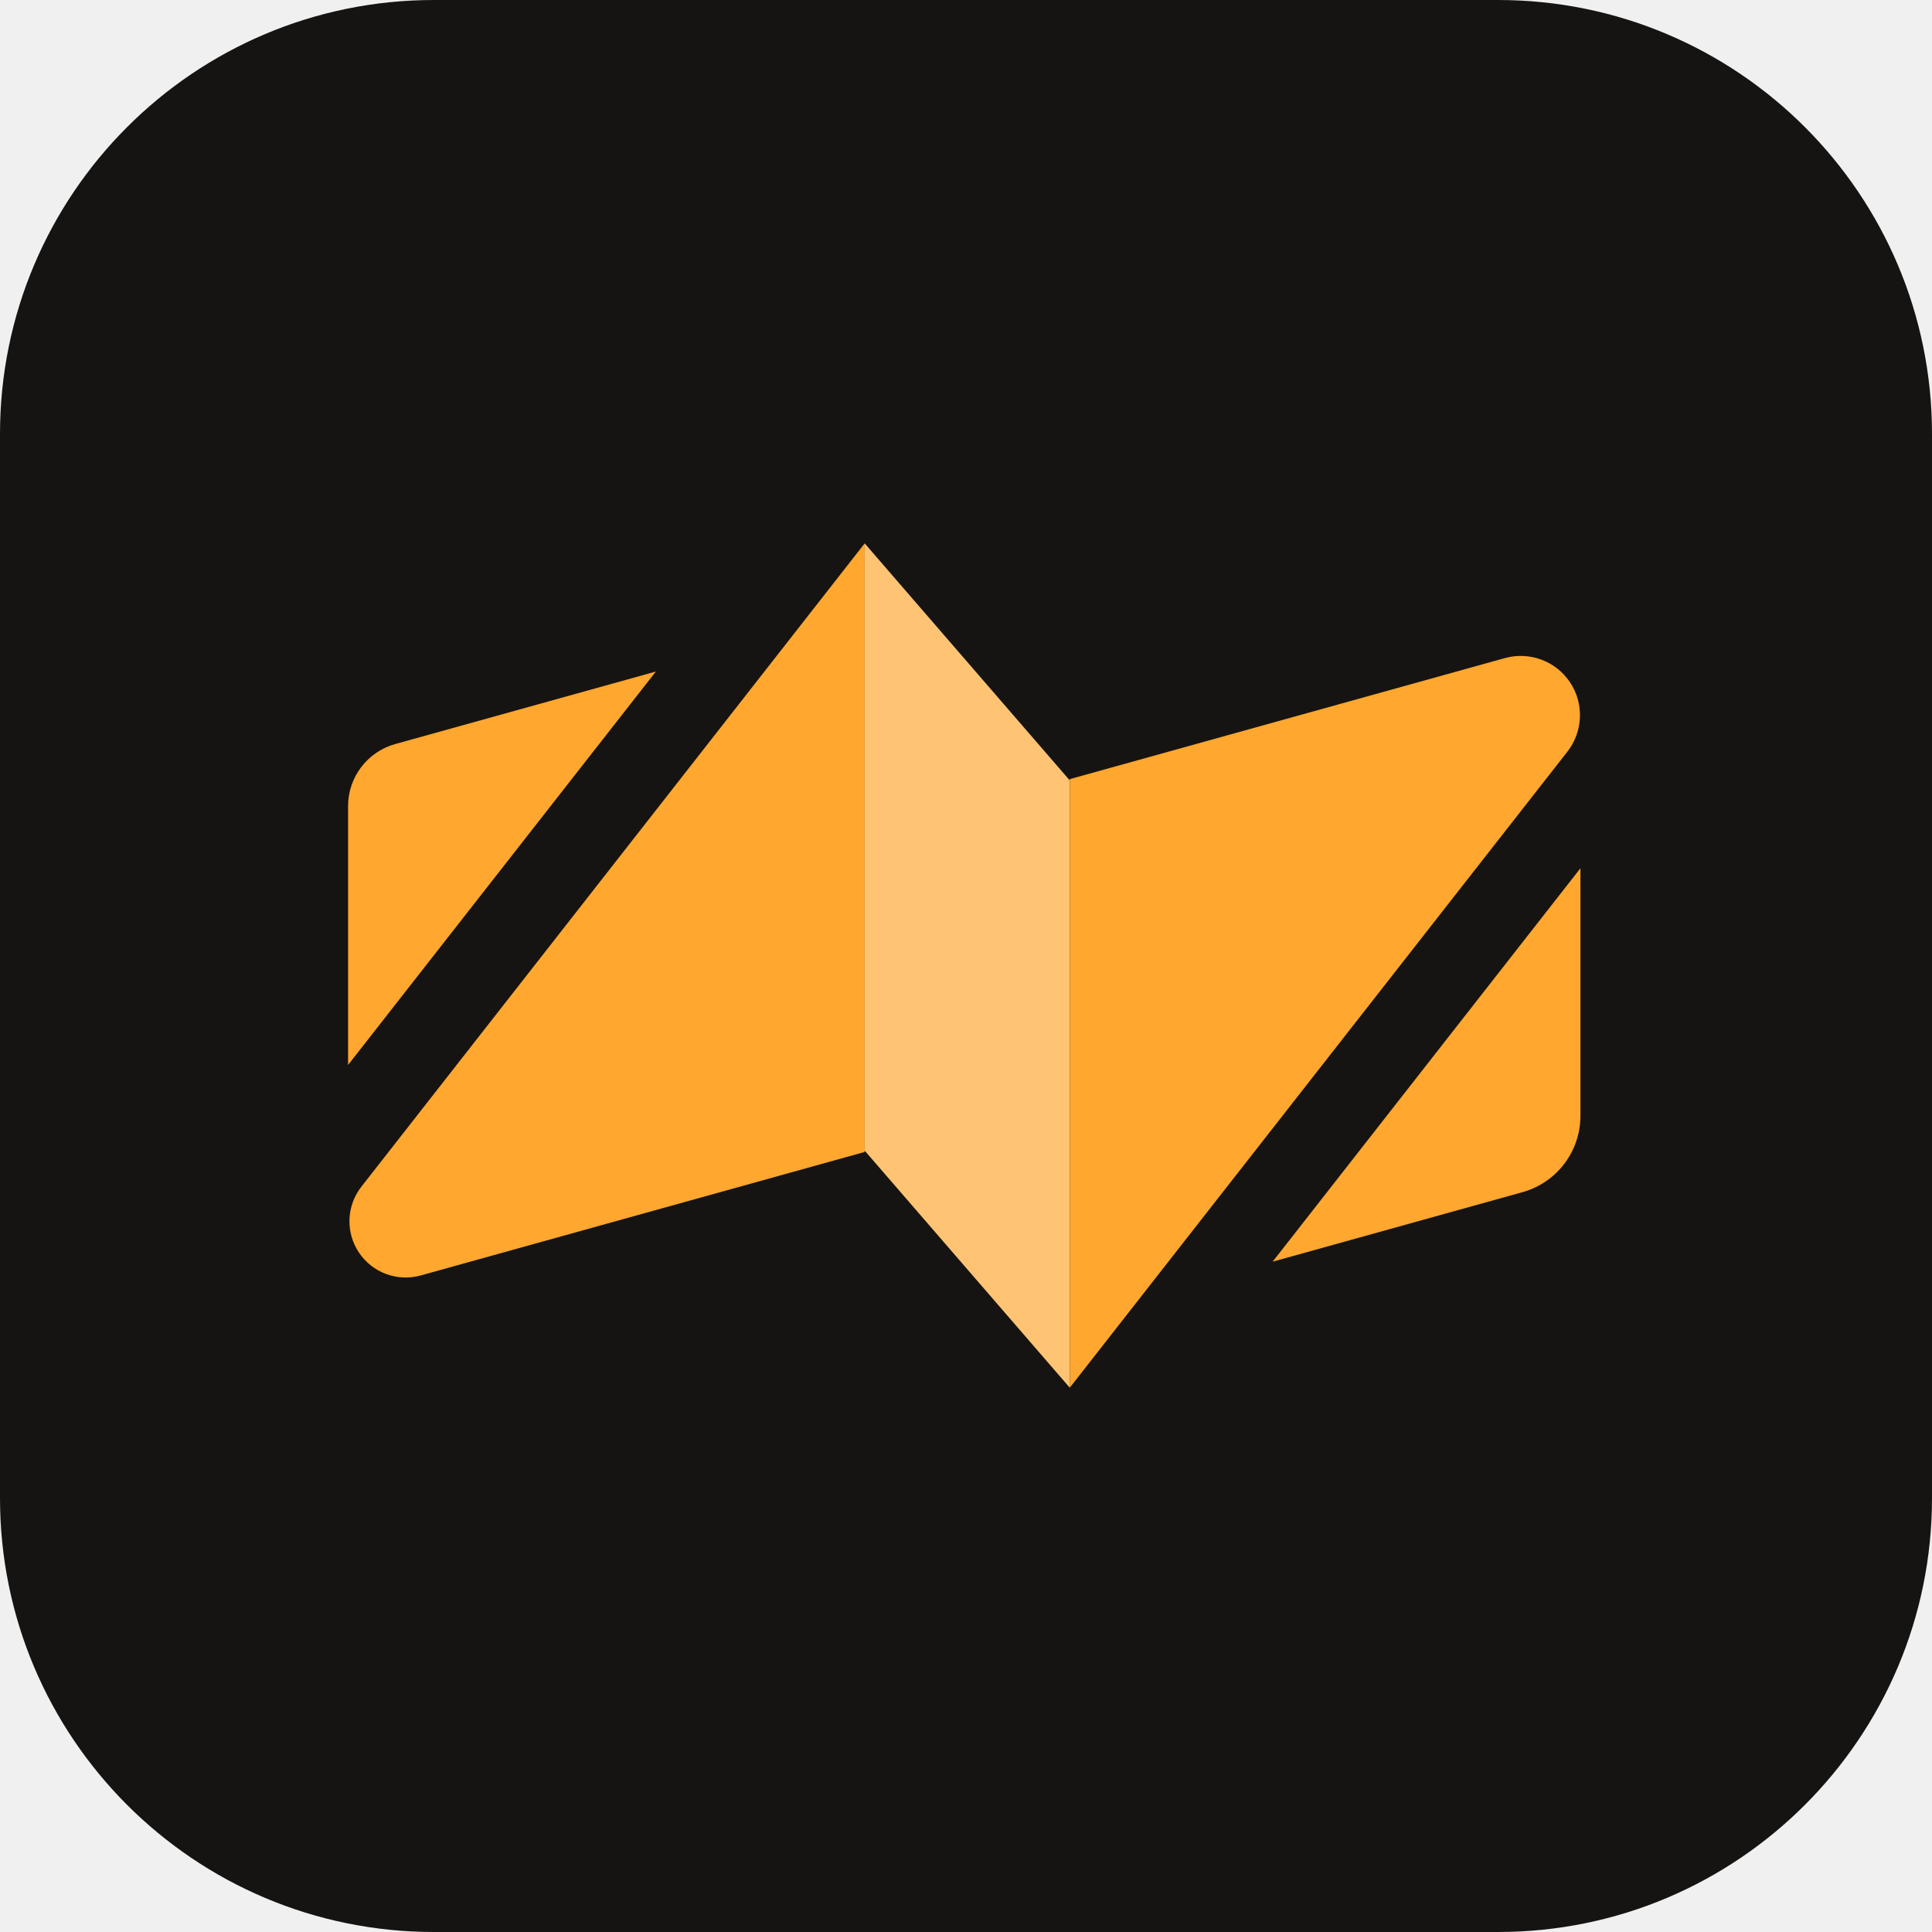
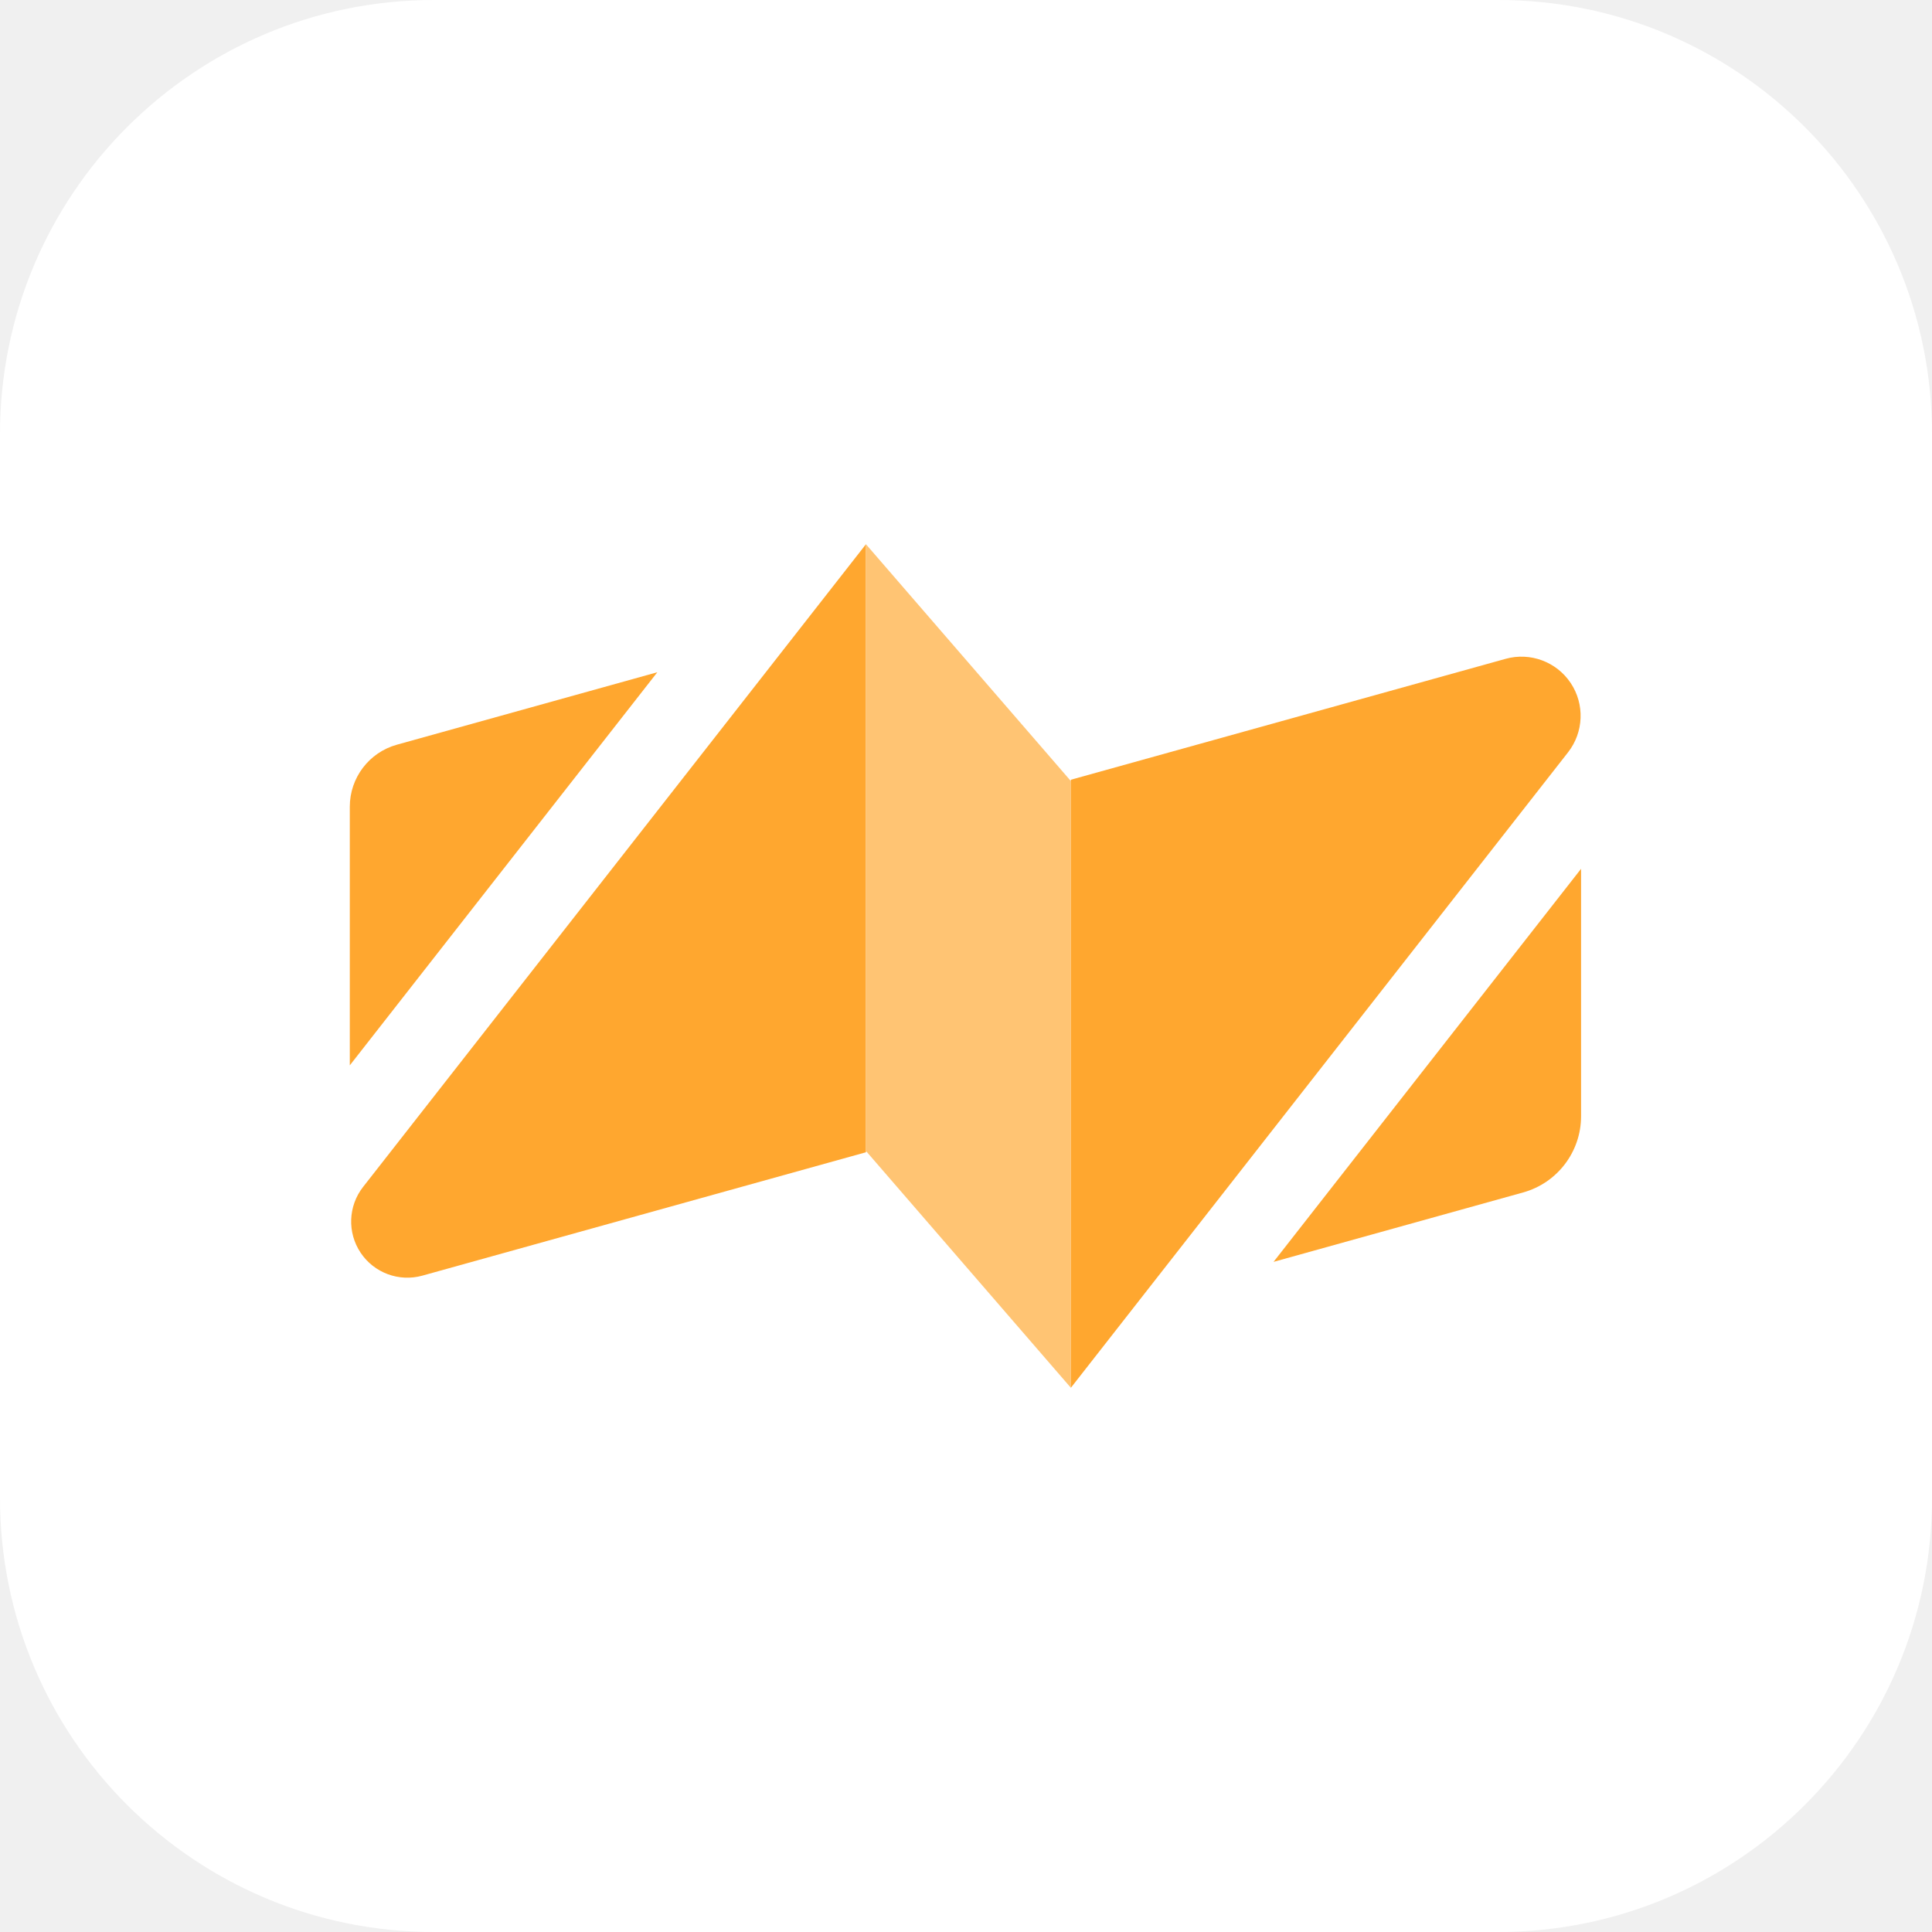
<svg xmlns="http://www.w3.org/2000/svg" width="512" height="512" viewBox="0 0 512 512">
-   <rect width="512" height="512" rx="115" fill="#161412" />
-   <svg x="92" y="144" width="328" height="224" viewBox="0 0 193 132" preserveAspectRatio="xMidYMid meet">
-     <g transform="matrix(1,0,0,1,-2423.27,-474.0715)">
-       <g transform="matrix(1.383965,0,0,1.383965,-1186.384,-269.4188)">
-         <g transform="matrix(-0,0.336752,0.336752,-0.262051,2461.46,357.2034)">
-           <path d="M1092.674,440.204C1095.18,435.192 1103.821,434.859 1114.1,439.379C1124.38,443.898 1133.975,452.248 1137.893,460.085C1168.09,520.478 1212.276,608.85 1212.276,608.85L1008.351,608.85C1008.351,608.85 1063.492,498.568 1092.674,440.204Z" style="fill:rgb(255,167,47);" />
-         </g>
-         <g transform="matrix(-0,-0.170324,-0.170324,0.132542,2711.899,687.1228)">
-           <path d="M1110.314,404.925C1110.314,404.925 1168.08,520.458 1196.652,577.602C1205.887,596.071 1199.012,608.85 1179.842,608.85C1122.302,608.85 1008.351,608.85 1008.351,608.85L1110.314,404.925Z" style="fill:rgb(255,167,47);" />
-         </g>
-         <g transform="matrix(-0,0.170324,0.170324,-0.132542,2643.556,482.8279)">
-           <path d="M1110.314,404.925C1110.314,404.925 1163.532,511.362 1193.073,570.444C1204.423,593.144 1195.973,608.85 1172.412,608.85C1113.055,608.85 1008.351,608.85 1008.351,608.85L1110.314,404.925Z" style="fill:rgb(255,167,47);" />
-         </g>
-         <g transform="matrix(-0,0.304828,0.467953,0.540881,2369.508,-107.5446)">
-           <rect x="989.068" y="634.644" width="224.799" height="49.456" style="fill:rgb(255,196,115);" />
-         </g>
-         <g transform="matrix(-0,-0.336752,-0.336752,0.262051,2894.666,812.5063)">
-           <path d="M1091.722,442.108C1094.364,436.825 1103.471,436.474 1114.305,441.237C1125.139,446.001 1135.252,454.801 1139.381,463.06C1169.52,523.337 1212.276,608.85 1212.276,608.85L1008.351,608.85C1008.351,608.85 1062.311,500.93 1091.722,442.108Z" style="fill:rgb(255,167,47);" />
-         </g>
-       </g>
-     </g>
-   </svg>
+   <rect width="512" height="512" rx="115" fill="#FFFFFF" />
+   <path d="M96.22,314.55C92.26,319.61 92.00,326.65 95.57,331.99C99.14,337.33 105.74,339.78 111.93,338.06C159.66,324.78 229.49,305.36 229.49,305.36L229.49,144.22C229.49,144.22 142.34,255.60 96.22,314.55Z" fill="#FFA72F" />
+   <path d="M174.20,178.15C174.20,178.15 128.02,191.00 105.19,197.35C97.80,199.40 92.70,206.13 92.70,213.79C92.70,236.78 92.70,282.33 92.70,282.33L174.20,178.15Z" fill="#FFA72F" />
+   <path d="M337.50,334.41C337.50,334.41 380.04,322.58 403.65,316.01C412.72,313.49 419.00,305.22 419.00,295.81C419.00,272.08 419.00,230.24 419.00,230.24L337.50,334.41Z" fill="#FFA72F" />
+   <path d="M229.48,144.22L229.48,305.01L283.79,367.78L283.79,206.99Z" fill="#FFC473" />
+   <path d="M415.55,199.37C419.72,194.03 420.00,186.62 416.24,180.99C412.47,175.36 405.52,172.78 398.99,174.60C351.36,187.84 283.79,206.64 283.79,206.64L283.79,367.78C283.79,367.78 369.07,258.78 415.55,199.37Z" fill="#FFA72F" />
</svg>
